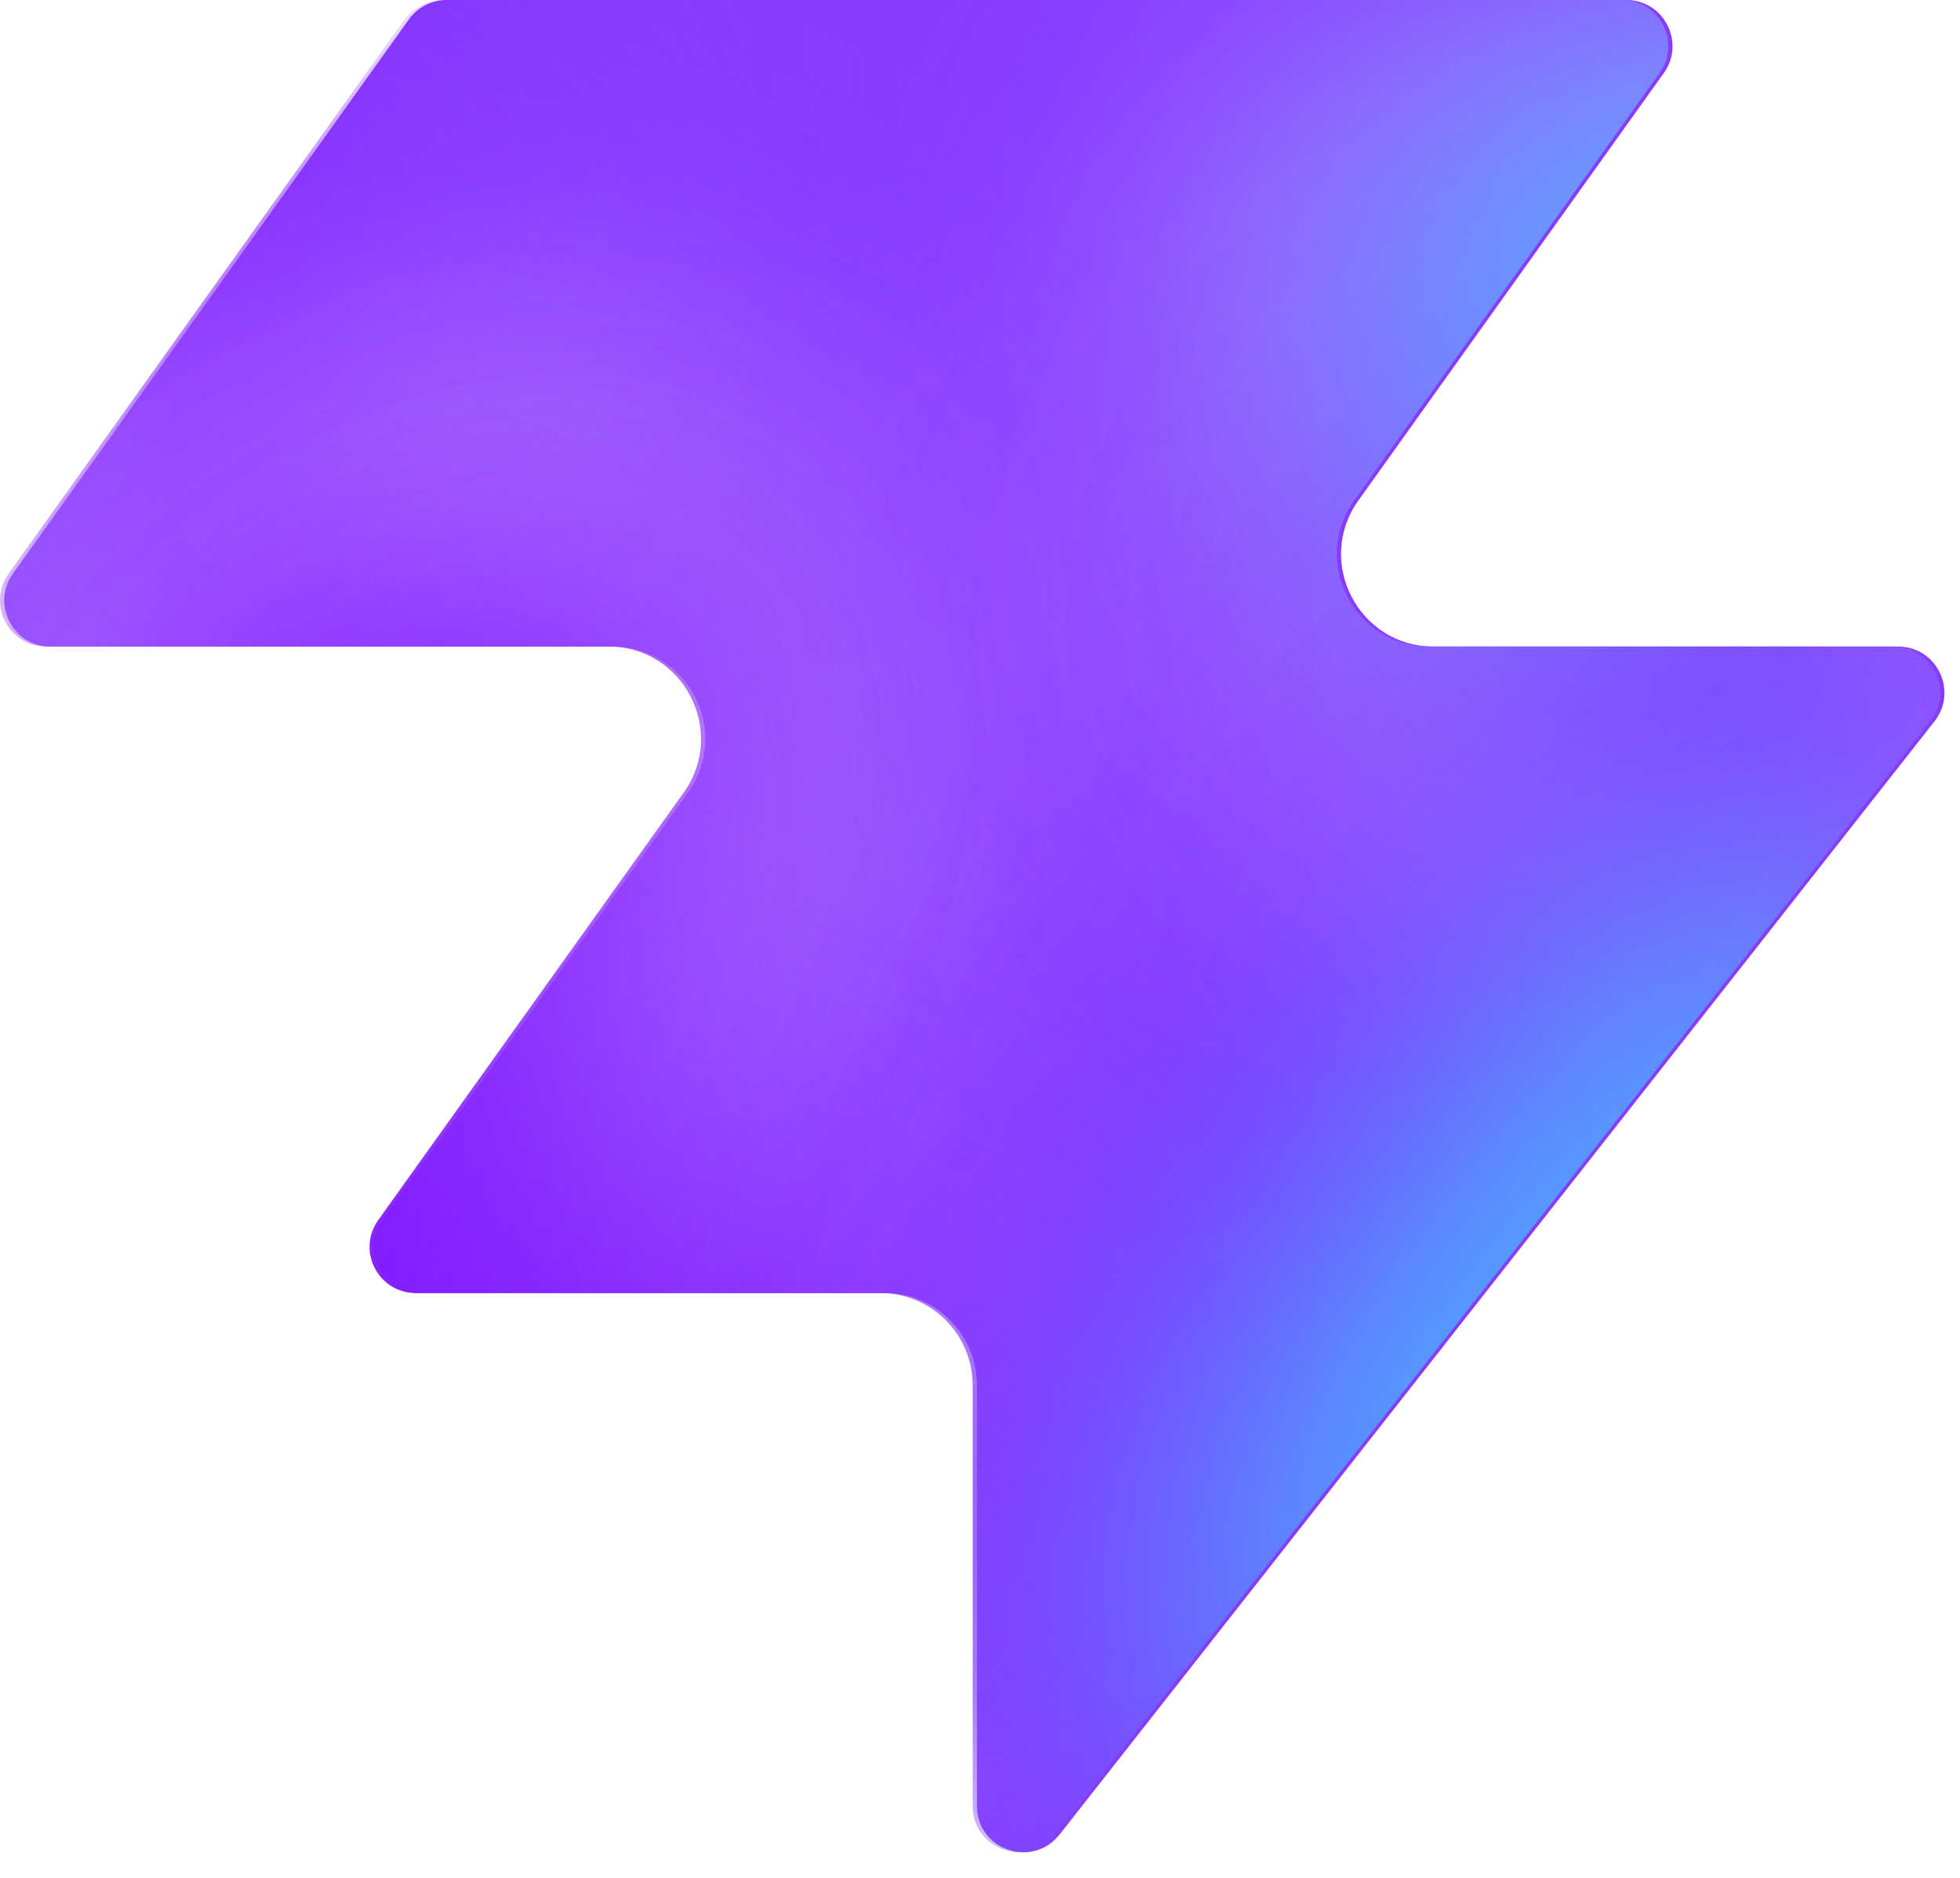
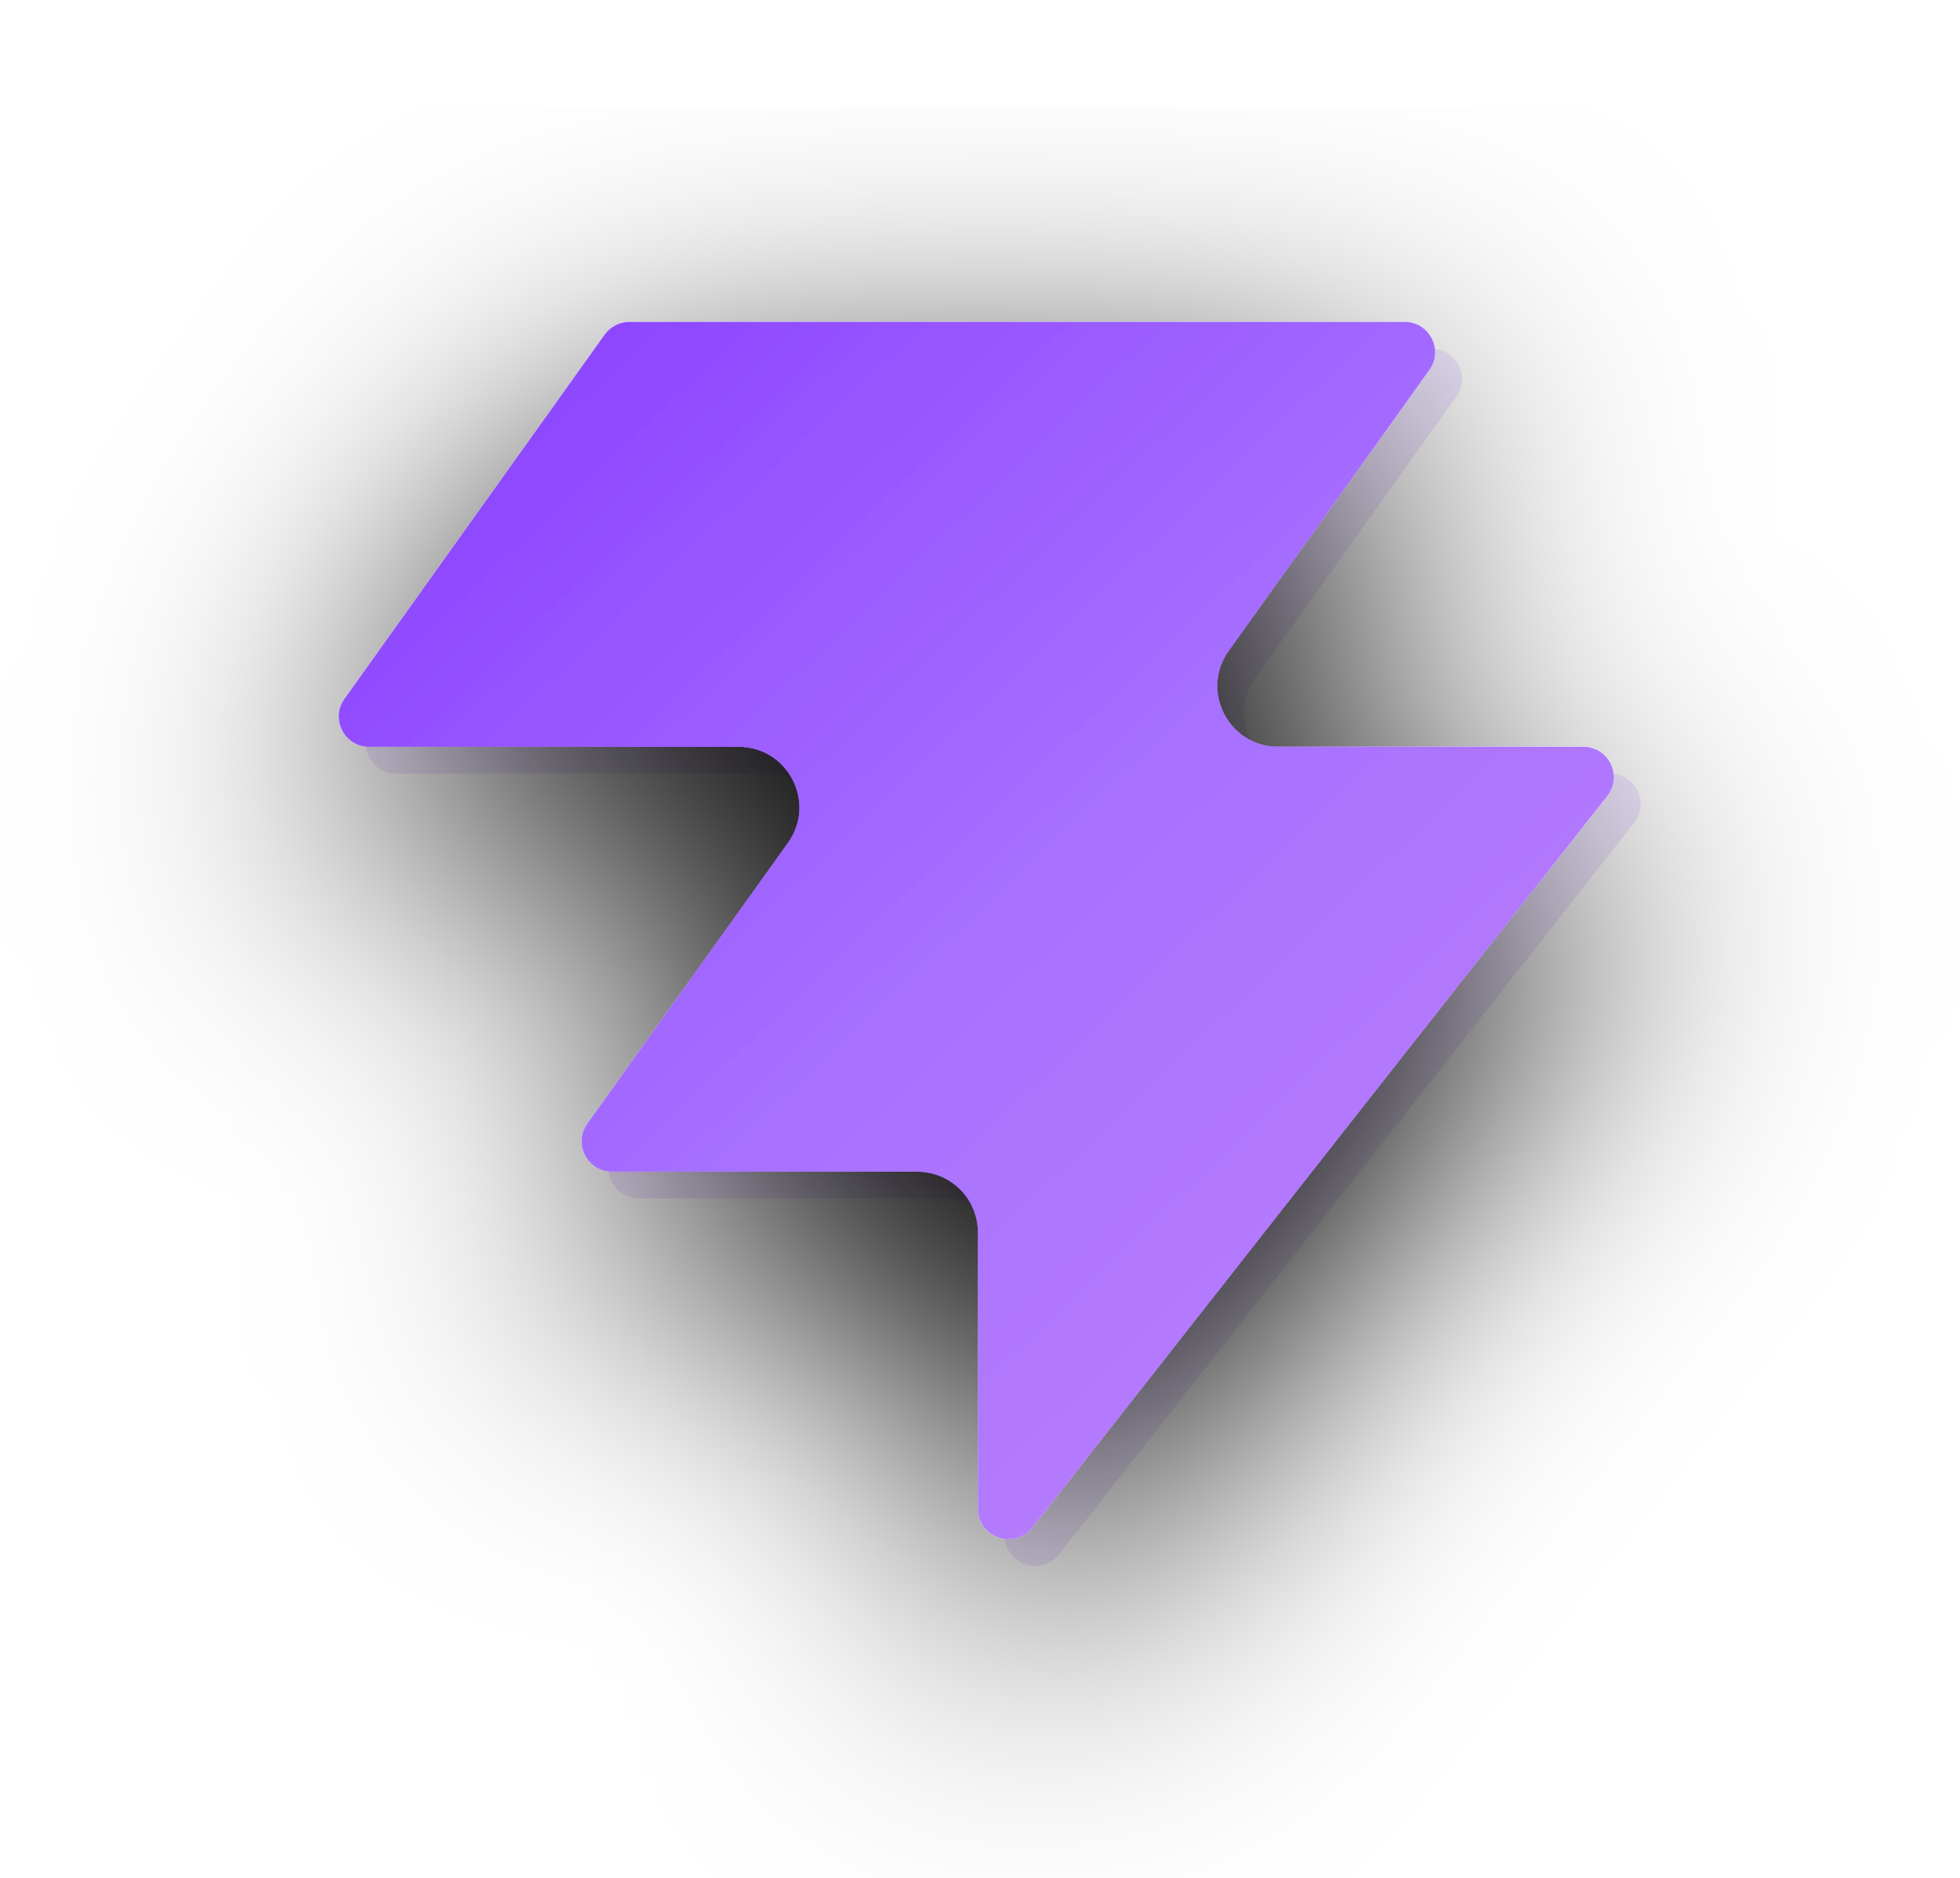
- <svg xmlns="http://www.w3.org/2000/svg" width="48" height="46" fill="none" viewBox="0 0 48 46">
-   <path fill="#863bff" d="M25.946 44.938c-.664.845-2.021.375-2.021-.698V33.937a2.26 2.26 0 0 0-2.262-2.262H10.287c-.92 0-1.456-1.04-.92-1.788l7.48-10.471c1.07-1.497 0-3.578-1.842-3.578H1.237c-.92 0-1.456-1.04-.92-1.788L10.013.474c.214-.297.556-.474.92-.474h28.894c.92 0 1.456 1.04.92 1.788l-7.48 10.471c-1.07 1.498 0 3.579 1.842 3.579h11.377c.943 0 1.473 1.088.89 1.83L25.947 44.94z" style="fill:#863bff;fill:color(display-p3 .525 .23 1);fill-opacity:1" />
-   <mask id="a" width="48" height="46" x="0" y="0" maskUnits="userSpaceOnUse" style="mask-type:alpha">
-     <path fill="#000" d="M25.842 44.938c-.664.844-2.021.375-2.021-.698V33.937a2.26 2.26 0 0 0-2.262-2.262H10.183c-.92 0-1.456-1.04-.92-1.788l7.48-10.471c1.07-1.498 0-3.579-1.842-3.579H1.133c-.92 0-1.456-1.04-.92-1.787L9.91.473c.214-.297.556-.474.92-.474h28.894c.92 0 1.456 1.04.92 1.788l-7.48 10.471c-1.07 1.498 0 3.578 1.842 3.578h11.377c.943 0 1.473 1.088.89 1.832L25.843 44.94z" style="fill:#000;fill-opacity:1" />
-   </mask>
-   <g mask="url(#a)">
-     <g filter="url(#b)">
-       <ellipse cx="5.508" cy="14.704" fill="#ede6ff" rx="5.508" ry="14.704" style="fill:#ede6ff;fill:color(display-p3 .927 .903 1);fill-opacity:1" transform="matrix(.00324 1 1 -.00324 -4.47 31.516)" />
-     </g>
-     <g filter="url(#c)">
-       <ellipse cx="10.399" cy="29.851" fill="#ede6ff" rx="10.399" ry="29.851" style="fill:#ede6ff;fill:color(display-p3 .927 .903 1);fill-opacity:1" transform="matrix(.00324 1 1 -.00324 -39.328 7.883)" />
-     </g>
-     <g filter="url(#d)">
-       <ellipse cx="5.508" cy="30.487" fill="#7e14ff" rx="5.508" ry="30.487" style="fill:#7e14ff;fill:color(display-p3 .492 .077 1);fill-opacity:1" transform="rotate(89.814 -25.913 -14.639)scale(1 -1)" />
-     </g>
-     <g filter="url(#e)">
-       <ellipse cx="5.508" cy="30.599" fill="#7e14ff" rx="5.508" ry="30.599" style="fill:#7e14ff;fill:color(display-p3 .492 .077 1);fill-opacity:1" transform="rotate(89.814 -32.644 -3.334)scale(1 -1)" />
-     </g>
-     <g filter="url(#f)">
-       <ellipse cx="5.508" cy="30.599" fill="#7e14ff" rx="5.508" ry="30.599" style="fill:#7e14ff;fill:color(display-p3 .492 .077 1);fill-opacity:1" transform="matrix(.00324 1 1 -.00324 -34.34 30.47)" />
-     </g>
-     <g filter="url(#g)">
-       <ellipse cx="14.072" cy="22.078" fill="#ede6ff" rx="14.072" ry="22.078" style="fill:#ede6ff;fill:color(display-p3 .927 .903 1);fill-opacity:1" transform="rotate(93.35 24.506 48.493)scale(-1 1)" />
-     </g>
-     <g filter="url(#h)">
-       <ellipse cx="3.47" cy="21.501" fill="#7e14ff" rx="3.47" ry="21.501" style="fill:#7e14ff;fill:color(display-p3 .492 .077 1);fill-opacity:1" transform="rotate(89.009 28.708 47.59)scale(-1 1)" />
-     </g>
-     <g filter="url(#i)">
-       <ellipse cx="3.47" cy="21.501" fill="#7e14ff" rx="3.47" ry="21.501" style="fill:#7e14ff;fill:color(display-p3 .492 .077 1);fill-opacity:1" transform="rotate(89.009 28.708 47.59)scale(-1 1)" />
-     </g>
-     <g filter="url(#j)">
-       <ellipse cx=".387" cy="8.972" fill="#7e14ff" rx="4.407" ry="29.108" style="fill:#7e14ff;fill:color(display-p3 .492 .077 1);fill-opacity:1" transform="rotate(39.51 .387 8.972)" />
-     </g>
-     <g filter="url(#k)">
-       <ellipse cx="47.523" cy="-6.092" fill="#7e14ff" rx="4.407" ry="29.108" style="fill:#7e14ff;fill:color(display-p3 .492 .077 1);fill-opacity:1" transform="rotate(37.892 47.523 -6.092)" />
-     </g>
-     <g filter="url(#l)">
-       <ellipse cx="41.412" cy="6.333" fill="#47bfff" rx="5.971" ry="9.665" style="fill:#47bfff;fill:color(display-p3 .28 .748 1);fill-opacity:1" transform="rotate(37.892 41.412 6.333)" />
-     </g>
-     <g filter="url(#m)">
-       <ellipse cx="-1.879" cy="38.332" fill="#7e14ff" rx="4.407" ry="29.108" style="fill:#7e14ff;fill:color(display-p3 .492 .077 1);fill-opacity:1" transform="rotate(37.892 -1.88 38.332)" />
-     </g>
-     <g filter="url(#n)">
-       <ellipse cx="-1.879" cy="38.332" fill="#7e14ff" rx="4.407" ry="29.108" style="fill:#7e14ff;fill:color(display-p3 .492 .077 1);fill-opacity:1" transform="rotate(37.892 -1.88 38.332)" />
-     </g>
-     <g filter="url(#o)">
-       <ellipse cx="35.651" cy="29.907" fill="#7e14ff" rx="4.407" ry="29.108" style="fill:#7e14ff;fill:color(display-p3 .492 .077 1);fill-opacity:1" transform="rotate(37.892 35.651 29.907)" />
-     </g>
-     <g filter="url(#p)">
-       <ellipse cx="38.418" cy="32.4" fill="#47bfff" rx="5.971" ry="15.297" style="fill:#47bfff;fill:color(display-p3 .28 .748 1);fill-opacity:1" transform="rotate(37.892 38.418 32.4)" />
-     </g>
-   </g>
+ <svg xmlns="http://www.w3.org/2000/svg" viewBox="-12 -12 72 70" width="48" height="46">
  <defs>
-     <filter id="b" width="60.045" height="41.654" x="-19.77" y="16.149" color-interpolation-filters="sRGB" filterUnits="userSpaceOnUse">
-       <feFlood flood-opacity="0" result="BackgroundImageFix" />
-       <feBlend in="SourceGraphic" in2="BackgroundImageFix" result="shape" />
-       <feGaussianBlur result="effect1_foregroundBlur_2002_17158" stdDeviation="7.659" />
-     </filter>
-     <filter id="c" width="90.34" height="51.437" x="-54.613" y="-7.533" color-interpolation-filters="sRGB" filterUnits="userSpaceOnUse">
-       <feFlood flood-opacity="0" result="BackgroundImageFix" />
-       <feBlend in="SourceGraphic" in2="BackgroundImageFix" result="shape" />
-       <feGaussianBlur result="effect1_foregroundBlur_2002_17158" stdDeviation="7.659" />
-     </filter>
-     <filter id="d" width="79.355" height="29.4" x="-49.64" y="2.03" color-interpolation-filters="sRGB" filterUnits="userSpaceOnUse">
-       <feFlood flood-opacity="0" result="BackgroundImageFix" />
-       <feBlend in="SourceGraphic" in2="BackgroundImageFix" result="shape" />
-       <feGaussianBlur result="effect1_foregroundBlur_2002_17158" stdDeviation="4.596" />
-     </filter>
-     <filter id="e" width="79.579" height="29.4" x="-45.045" y="20.029" color-interpolation-filters="sRGB" filterUnits="userSpaceOnUse">
-       <feFlood flood-opacity="0" result="BackgroundImageFix" />
-       <feBlend in="SourceGraphic" in2="BackgroundImageFix" result="shape" />
-       <feGaussianBlur result="effect1_foregroundBlur_2002_17158" stdDeviation="4.596" />
-     </filter>
-     <filter id="f" width="79.579" height="29.4" x="-43.513" y="21.178" color-interpolation-filters="sRGB" filterUnits="userSpaceOnUse">
-       <feFlood flood-opacity="0" result="BackgroundImageFix" />
-       <feBlend in="SourceGraphic" in2="BackgroundImageFix" result="shape" />
-       <feGaussianBlur result="effect1_foregroundBlur_2002_17158" stdDeviation="4.596" />
-     </filter>
-     <filter id="g" width="74.749" height="58.852" x="15.756" y="-17.901" color-interpolation-filters="sRGB" filterUnits="userSpaceOnUse">
-       <feFlood flood-opacity="0" result="BackgroundImageFix" />
-       <feBlend in="SourceGraphic" in2="BackgroundImageFix" result="shape" />
-       <feGaussianBlur result="effect1_foregroundBlur_2002_17158" stdDeviation="7.659" />
-     </filter>
-     <filter id="h" width="61.377" height="25.362" x="23.548" y="2.284" color-interpolation-filters="sRGB" filterUnits="userSpaceOnUse">
-       <feFlood flood-opacity="0" result="BackgroundImageFix" />
-       <feBlend in="SourceGraphic" in2="BackgroundImageFix" result="shape" />
-       <feGaussianBlur result="effect1_foregroundBlur_2002_17158" stdDeviation="4.596" />
-     </filter>
-     <filter id="i" width="61.377" height="25.362" x="23.548" y="2.284" color-interpolation-filters="sRGB" filterUnits="userSpaceOnUse">
-       <feFlood flood-opacity="0" result="BackgroundImageFix" />
-       <feBlend in="SourceGraphic" in2="BackgroundImageFix" result="shape" />
-       <feGaussianBlur result="effect1_foregroundBlur_2002_17158" stdDeviation="4.596" />
-     </filter>
-     <filter id="j" width="56.045" height="63.649" x="-27.636" y="-22.853" color-interpolation-filters="sRGB" filterUnits="userSpaceOnUse">
-       <feFlood flood-opacity="0" result="BackgroundImageFix" />
-       <feBlend in="SourceGraphic" in2="BackgroundImageFix" result="shape" />
-       <feGaussianBlur result="effect1_foregroundBlur_2002_17158" stdDeviation="4.596" />
-     </filter>
-     <filter id="k" width="54.814" height="64.646" x="20.116" y="-38.415" color-interpolation-filters="sRGB" filterUnits="userSpaceOnUse">
-       <feFlood flood-opacity="0" result="BackgroundImageFix" />
-       <feBlend in="SourceGraphic" in2="BackgroundImageFix" result="shape" />
-       <feGaussianBlur result="effect1_foregroundBlur_2002_17158" stdDeviation="4.596" />
-     </filter>
-     <filter id="l" width="33.541" height="35.313" x="24.641" y="-11.323" color-interpolation-filters="sRGB" filterUnits="userSpaceOnUse">
-       <feFlood flood-opacity="0" result="BackgroundImageFix" />
-       <feBlend in="SourceGraphic" in2="BackgroundImageFix" result="shape" />
-       <feGaussianBlur result="effect1_foregroundBlur_2002_17158" stdDeviation="4.596" />
-     </filter>
-     <filter id="m" width="54.814" height="64.646" x="-29.286" y="6.009" color-interpolation-filters="sRGB" filterUnits="userSpaceOnUse">
-       <feFlood flood-opacity="0" result="BackgroundImageFix" />
-       <feBlend in="SourceGraphic" in2="BackgroundImageFix" result="shape" />
-       <feGaussianBlur result="effect1_foregroundBlur_2002_17158" stdDeviation="4.596" />
-     </filter>
-     <filter id="n" width="54.814" height="64.646" x="-29.286" y="6.009" color-interpolation-filters="sRGB" filterUnits="userSpaceOnUse">
-       <feFlood flood-opacity="0" result="BackgroundImageFix" />
-       <feBlend in="SourceGraphic" in2="BackgroundImageFix" result="shape" />
-       <feGaussianBlur result="effect1_foregroundBlur_2002_17158" stdDeviation="4.596" />
-     </filter>
-     <filter id="o" width="54.814" height="64.646" x="8.244" y="-2.416" color-interpolation-filters="sRGB" filterUnits="userSpaceOnUse">
-       <feFlood flood-opacity="0" result="BackgroundImageFix" />
-       <feBlend in="SourceGraphic" in2="BackgroundImageFix" result="shape" />
-       <feGaussianBlur result="effect1_foregroundBlur_2002_17158" stdDeviation="4.596" />
-     </filter>
-     <filter id="p" width="39.409" height="43.623" x="18.713" y="10.588" color-interpolation-filters="sRGB" filterUnits="userSpaceOnUse">
-       <feFlood flood-opacity="0" result="BackgroundImageFix" />
-       <feBlend in="SourceGraphic" in2="BackgroundImageFix" result="shape" />
-       <feGaussianBlur result="effect1_foregroundBlur_2002_17158" stdDeviation="4.596" />
+     <linearGradient id="gymix-metallic-grad" x1="0%" y1="0%" x2="100%" y2="100%">
+       <stop offset="0%" stop-color="#863BFF" />
+       <stop offset="50%" stop-color="#A770FF" />
+       <stop offset="100%" stop-color="#C084FC" />
+     </linearGradient>
+     <filter id="gymix-premium-glow" x="-50%" y="-50%" width="200%" height="200%">
+       <feDropShadow dx="0" dy="2" stdDeviation="3" floodColor="#863BFF" floodOpacity="0.4" />
+       <feDropShadow dx="0" dy="4" stdDeviation="6" floodColor="#A770FF" floodOpacity="0.25" />
    </filter>
  </defs>
+   <path d="M25.946 44.938c-.664.845-2.021.375-2.021-.698V33.937a2.26 2.26 0 0 0-2.262-2.262H10.287c-.92 0-1.456-1.04-.92-1.788l7.48-10.471c1.07-1.497 0-3.578-1.842-3.578H1.237c-.92 0-1.456-1.04-.92-1.788L10.013.474c.214-.297.556-.474.92-.474h28.894c.92 0 1.456 1.04.92 1.788l-7.48 10.471c-1.07 1.498 0 3.579 1.842 3.579h11.377c.943 0 1.473 1.088.89 1.83L25.947 44.94z" fill="#863BFF" opacity="0.12" transform="translate(1, 1)" />
+   <path d="M25.946 44.938c-.664.845-2.021.375-2.021-.698V33.937a2.26 2.26 0 0 0-2.262-2.262H10.287c-.92 0-1.456-1.04-.92-1.788l7.48-10.471c1.07-1.497 0-3.578-1.842-3.578H1.237c-.92 0-1.456-1.04-.92-1.788L10.013.474c.214-.297.556-.474.92-.474h28.894c.92 0 1.456 1.04.92 1.788l-7.48 10.471c-1.07 1.498 0 3.579 1.842 3.579h11.377c.943 0 1.473 1.088.89 1.83L25.947 44.94z" fill="url(#gymix-metallic-grad)" filter="url(#gymix-premium-glow)" />
</svg>
